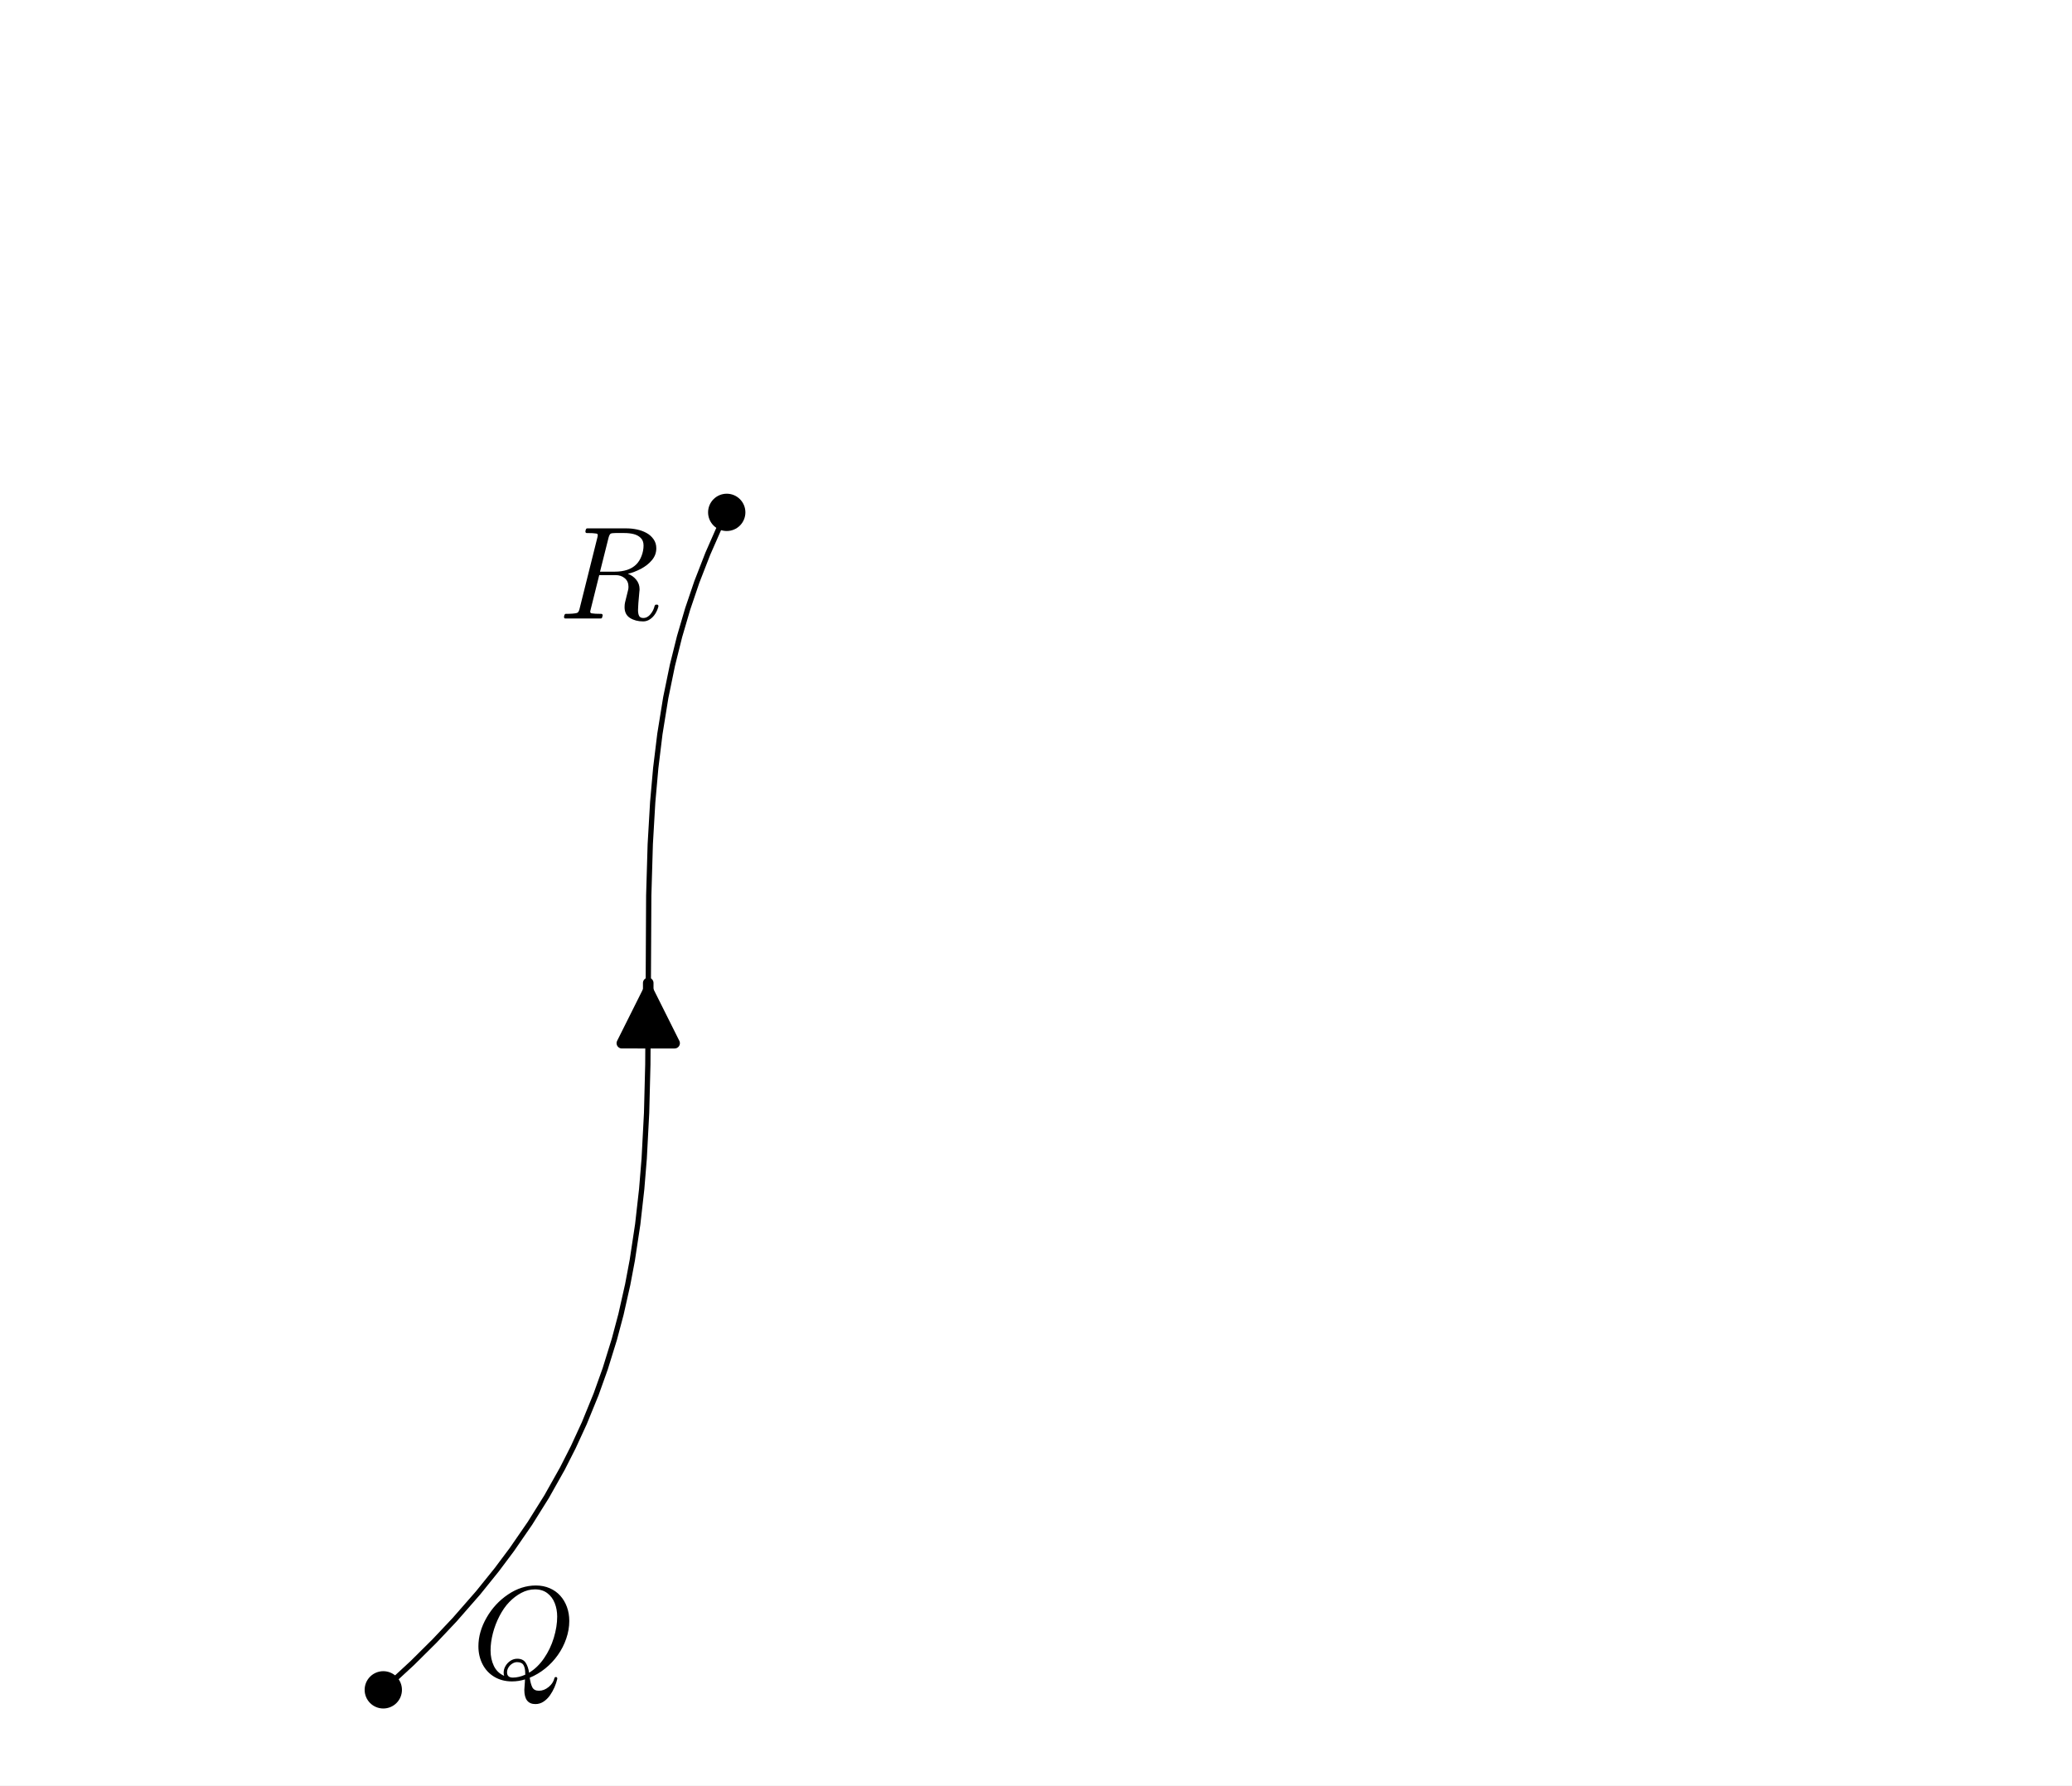
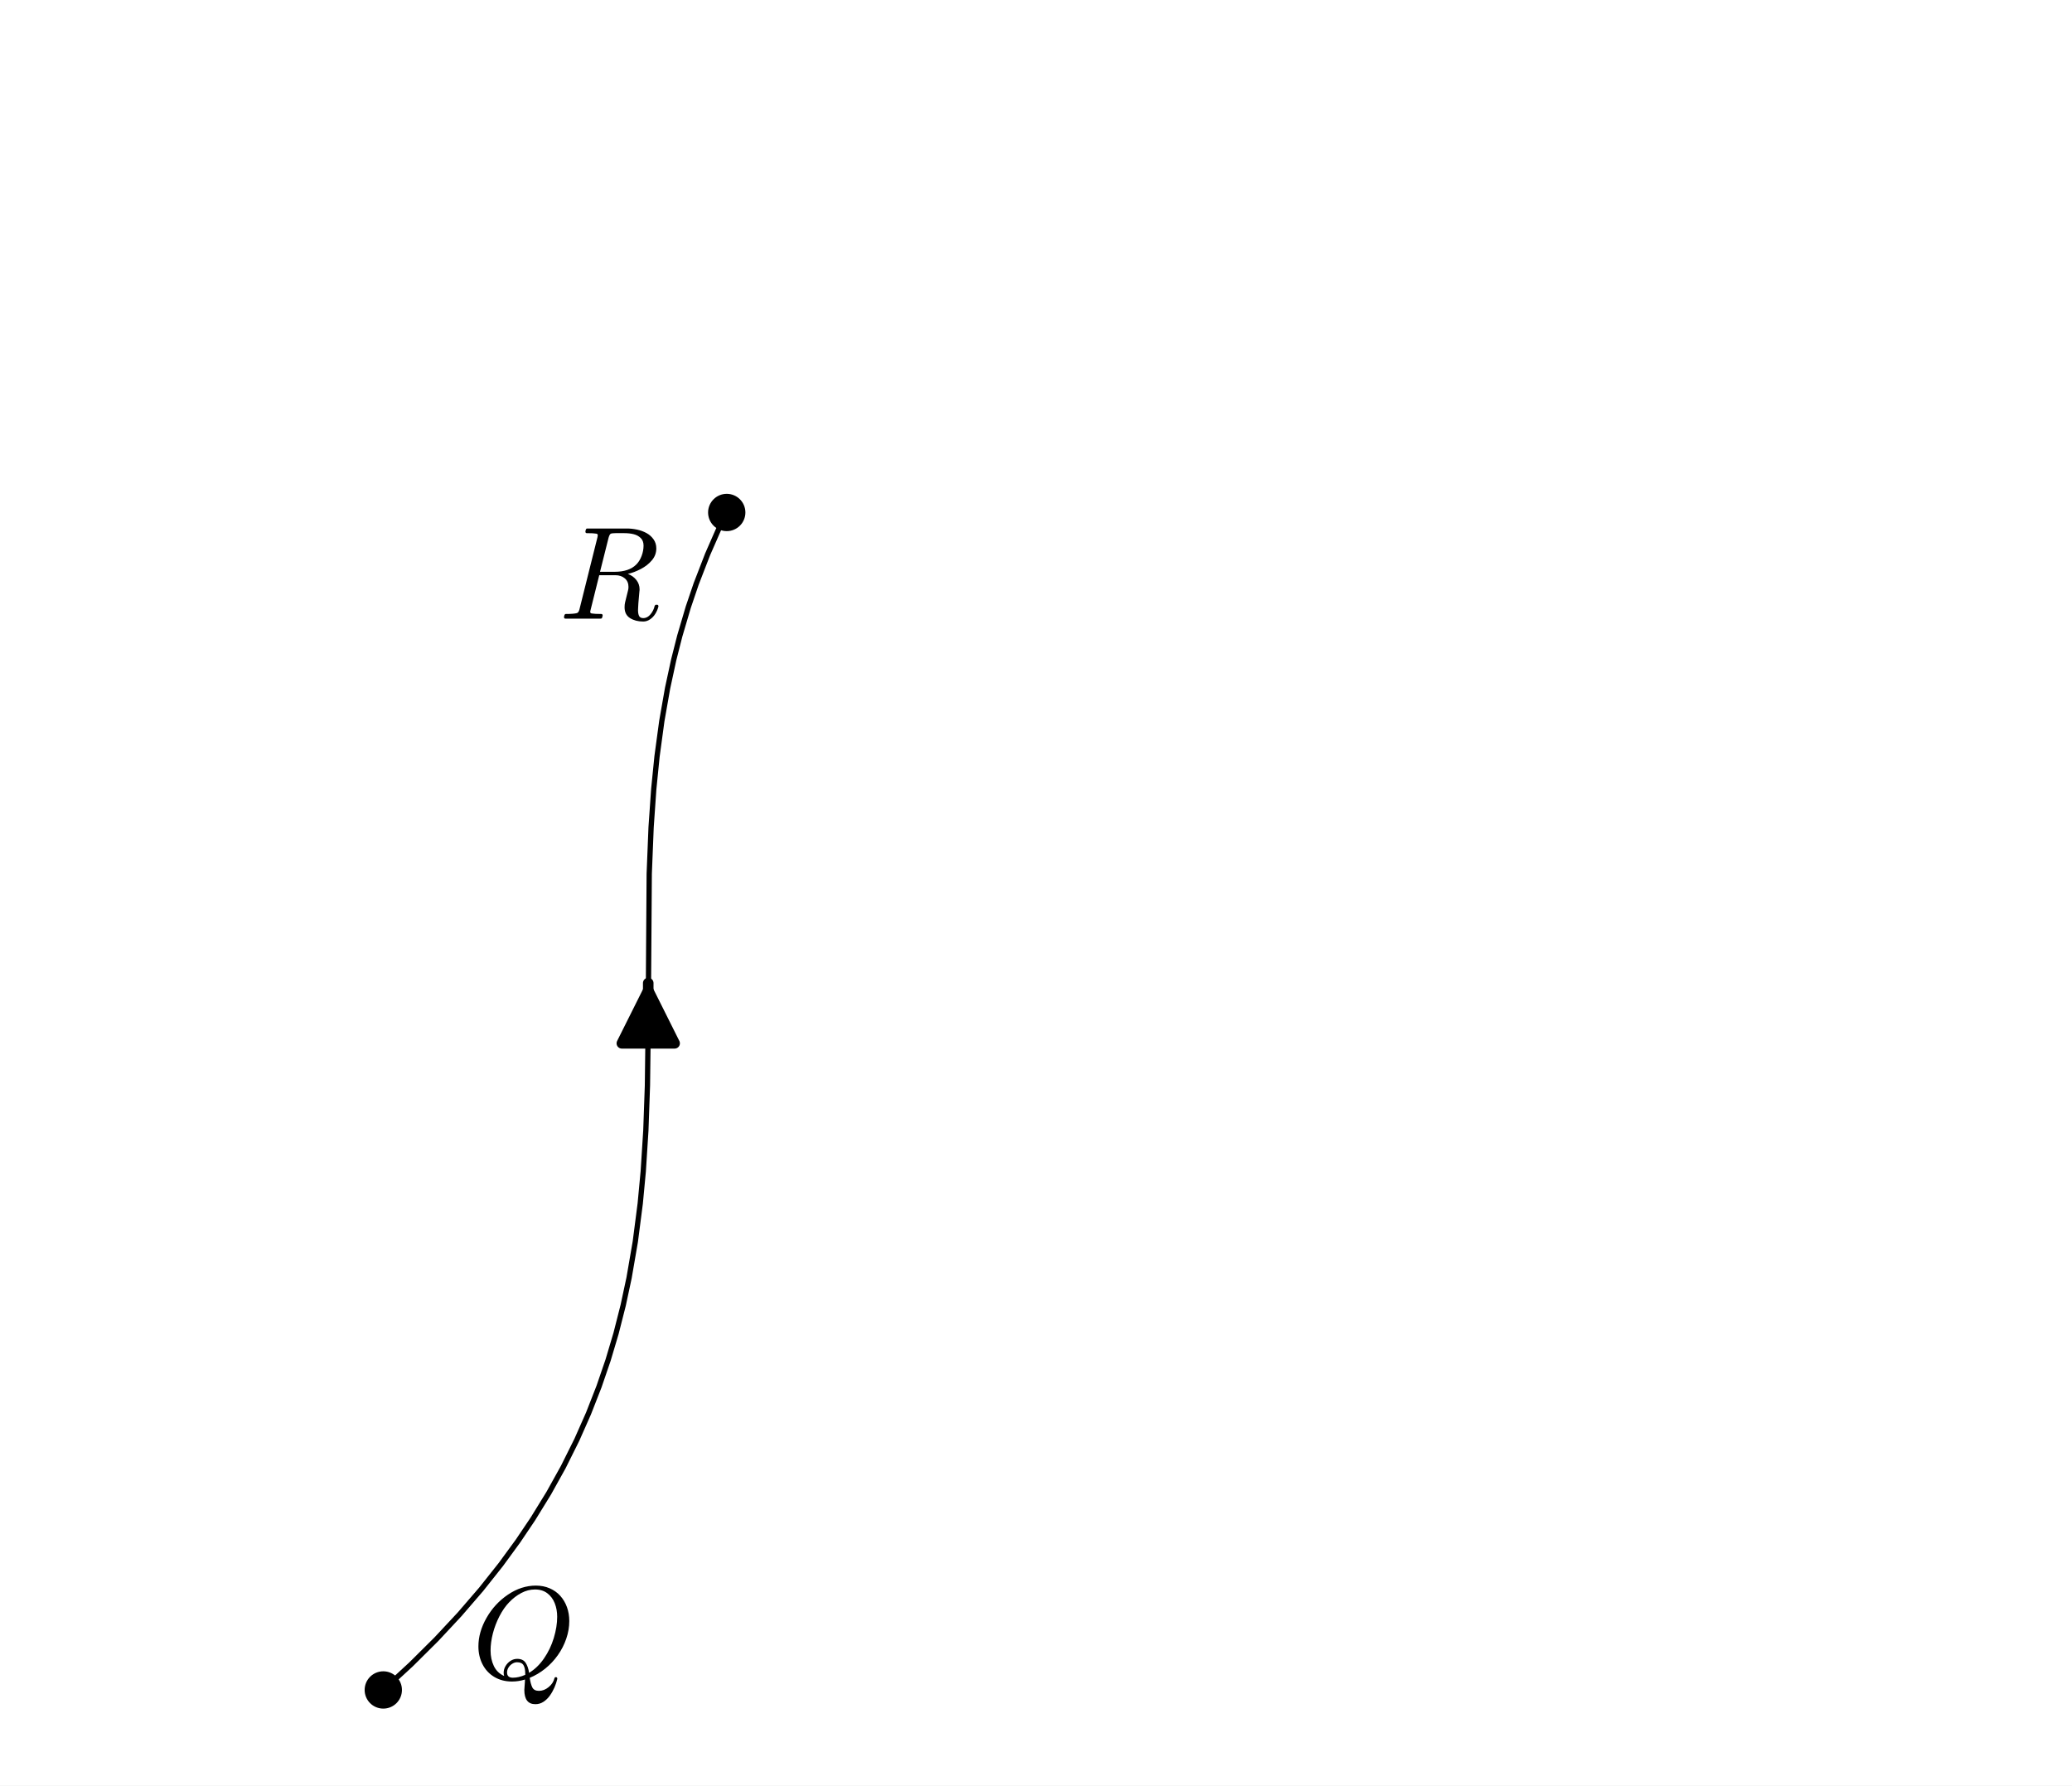
- <svg xmlns="http://www.w3.org/2000/svg" xmlns:xlink="http://www.w3.org/1999/xlink" width="392.703pt" height="338.4pt" viewBox="0 0 392.703 338.4" version="1.1">
+ <svg xmlns="http://www.w3.org/2000/svg" xmlns:xlink="http://www.w3.org/1999/xlink" width="392.673pt" height="338.4pt" viewBox="0 0 392.673 338.4" version="1.1">
  <defs>
    <style type="text/css">*{stroke-linejoin: round; stroke-linecap: butt}</style>
  </defs>
  <g id="figure_1">
    <g id="patch_1">
-       <path d="M 0 338.4  L 392.703 338.4  L 392.703 0  L 0 0  z " style="fill: #ffffff" />
+       <path d="M 0 338.4  L 392.673 338.4  L 392.673 0  L 0 0  z " style="fill: #ffffff" />
    </g>
    <g id="axes_1">
      <g id="patch_2">
-         <path d="M 7.2 331.2  L 385.503 331.2  L 385.503 7.2  L 7.2 7.2  z " style="fill: #ffffff" />
+         <path d="M 7.2 331.2  L 385.473 331.2  L 385.473 7.2  L 7.2 7.2  z " style="fill: #ffffff" />
      </g>
      <g id="PathCollection_1">
-         <path d="M 137.738 100.646  C 138.675 100.646 139.575 100.274 140.238 99.611  C 140.901 98.948 141.273 98.048 141.273 97.111  C 141.273 96.173 140.901 95.274 140.238 94.611  C 139.575 93.948 138.675 93.575 137.738 93.575  C 136.8 93.575 135.901 93.948 135.238 94.611  C 134.575 95.274 134.202 96.173 134.202 97.111  C 134.202 98.048 134.575 98.948 135.238 99.611  C 135.901 100.274 136.8 100.646 137.738 100.646  z " clip-path="url(#pf267f322cf)" />
+         <path d="M 137.727 100.661  C 138.665 100.661 139.564 100.289 140.227 99.626  C 140.89 98.963 141.263 98.063 141.263 97.126  C 141.263 96.188 140.89 95.289 140.227 94.626  C 139.564 93.963 138.665 93.59 137.727 93.59  C 136.79 93.59 135.89 93.963 135.227 94.626  C 134.564 95.289 134.192 96.188 134.192 97.126  C 134.192 98.063 134.564 98.963 135.227 99.626  C 135.89 100.289 136.79 100.661 137.727 100.661  z " clip-path="url(#p9c5b0f340e)" />
      </g>
      <g id="matplotlib.axis_1" />
      <g id="matplotlib.axis_2" />
      <g id="line2d_1">
-         <path d="M 378.228 243.232  L 350.046 208.407  L 323.787 176.096  L 306.717 155.485  L 295.237 141.909  L 282.073 126.707  L 272.526 115.976  L 260.951 103.354  L 251.77 93.686  L 240.366 82.154  L 230.224 72.395  L 225.583 68.098  L 214.952 58.695  L 208.37 53.199  L 201.021 47.382  L 196.905 44.279  L 190.305 39.549  L 186.435 36.922  L 178.179 31.702  L 172.3 28.321  L 167.744 25.904  L 160.755 22.56  L 156.899 20.912  L 151.889 18.992  L 148.155 17.729  L 141.063 15.747  L 135.103 14.525  L 133.502 14.27  L 129.025 13.726  L 124.298 13.433  L 118.907 13.472  L 113.929 13.88  L 110.417 14.394  L 107.775 14.91  L 102.865 16.176  L 98.664 17.593  L 95.344 18.942  L 92.102 20.464  L 87.867 22.774  L 83.57 25.512  L 82.48 26.273  L 79.392 28.581  L 74.884 32.375  L 74.058 33.129  L 70.932 36.148  L 68.667 38.509  L 63.778 44.145  L 61.387 47.188  L 57.795 52.143  L 54.259 57.51  L 50.778 63.321  L 48.18 68.028  L 45.365 73.528  L 41.755 81.26  L 38.973 87.809  L 35.588 96.586  L 32.239 106.315  L 29.748 114.378  L 27.271 123.258  L 24.882 132.851  L 23.068 141.017  L 21.593 148.379  L 19.698 159.153  L 18.304 168.45  L 16.982 179.021  L 15.79 191.328  L 15.251 198.773  L 14.75 208.628  L 14.495 219.066  L 14.52 228.571  L 14.654 234.07  L 15.147 244.2  L 15.72 251.526  L 16.441 258.404  L 17.235 264.423  L 18.426 271.713  L 20.026 279.514  L 21.429 285.139  L 22.91 290.211  L 24.339 294.456  L 26.209 299.256  L 28.226 303.666  L 30.336 307.592  L 32.415 310.891  L 34.324 313.497  L 35.77 315.233  L 37.639 317.205  L 40.4 319.619  L 42.959 321.388  L 44.537 322.276  L 47.06 323.408  L 49.788 324.264  L 50.178 324.358  L 52.922 324.824  L 54.348 324.941  L 57.708 324.903  L 59.781 324.675  L 62.768 324.092  L 66.167 323.09  L 67.95 322.43  L 70.635 321.273  L 72.645 320.285  L 72.645 320.285  " clip-path="url(#pf267f322cf)" style="fill: none; stroke: #ffffff; stroke-linecap: square" />
+         <path d="M 378.198 243.235  L 342.737 199.409  L 322.651 174.752  L 306.288 155.012  L 294.189 140.721  L 281.625 126.235  L 271.03 114.356  L 257.696 99.926  L 250.716 92.633  L 244.378 86.182  L 236.455 78.366  L 229.13 71.405  L 219.642 62.798  L 211.707 55.985  L 204.318 49.98  L 198.157 45.241  L 189.392 38.949  L 183.907 35.296  L 181.035 33.476  L 172.816 28.634  L 169.312 26.742  L 161.942 23.122  L 156.667 20.844  L 151.854 19.005  L 146.521 17.248  L 139.9 15.499  L 136.359 14.771  L 129.568 13.801  L 126.628 13.562  L 123.255 13.431  L 117.43 13.576  L 113.457 13.958  L 108.769 14.723  L 103.993 15.868  L 101.124 16.744  L 97.432 18.088  L 94.474 19.348  L 91.246 20.919  L 87.862 22.794  L 83.61 25.501  L 79.605 28.43  L 75.051 32.241  L 72.673 34.448  L 69.079 38.082  L 64.987 42.693  L 62.678 45.533  L 59.681 49.495  L 55.287 55.91  L 51.341 62.354  L 48.458 67.52  L 45.155 73.967  L 42.271 80.116  L 39.208 87.243  L 35.952 95.606  L 33.319 103.06  L 30.953 110.388  L 28.334 119.335  L 25.743 129.269  L 23.886 137.231  L 21.777 147.425  L 20.712 153.179  L 19.234 162.096  L 17.532 174.358  L 16.74 181.238  L 15.976 189.133  L 15.168 200.12  L 14.733 209.088  L 14.514 217.489  L 14.503 227.428  L 14.636 233.513  L 15.086 243.244  L 15.814 252.543  L 16.739 260.811  L 17.356 265.249  L 18.762 273.511  L 19.98 279.319  L 21.238 284.43  L 22.73 289.635  L 24.292 294.327  L 26.627 300.231  L 28.331 303.878  L 30.161 307.292  L 32.552 311.092  L 34.774 314.058  L 36.373 315.901  L 39.132 318.579  L 42.283 320.96  L 44.068 322.026  L 46.606 323.227  L 48.468 323.893  L 51.05 324.539  L 53.649 324.891  L 56.793 324.952  L 58.859 324.791  L 62.646 324.117  L 64.601 323.59  L 67.896 322.447  L 70.074 321.526  L 72.64 320.282  L 72.64 320.282  " clip-path="url(#p9c5b0f340e)" style="fill: none; stroke: #ffffff; stroke-linecap: square" />
      </g>
      <g id="line2d_2">
-         <path d="M 72.645 320.285  L 78.175 315.177  L 82.355 311.029  L 86.18 306.974  L 90.636 301.879  L 94.121 297.555  L 97 293.712  L 100.45 288.709  L 103.599 283.671  L 106.588 278.353  L 108.647 274.298  L 110.746 269.737  L 112.975 264.275  L 114.71 259.421  L 116.431 253.867  L 117.696 249.113  L 118.97 243.458  L 119.839 238.847  L 120.869 232.035  L 121.62 225.367  L 122.094 219.582  L 122.55 210.93  L 122.783 201.763  L 122.859 188.475  L 122.956 169.728  L 123.243 159.996  L 123.705 152.057  L 124.283 145.551  L 125.068 139.112  L 126.18 132.231  L 127.44 126.104  L 128.798 120.652  L 130.333 115.418  L 132.068 110.304  L 134.155 104.943  L 136.117 100.476  L 137.738 97.111  L 137.738 97.111  " clip-path="url(#pf267f322cf)" style="fill: none; stroke: #000000; stroke-linecap: square" />
+         <path d="M 72.64 320.282  L 77.922 315.412  L 82.688 310.678  L 87.089 305.962  L 91.202 301.19  L 94.908 296.521  L 98.171 292.056  L 100.986 287.875  L 103.998 282.983  L 106.738 278.056  L 109.325 272.861  L 111.53 267.88  L 113.522 262.789  L 115.241 257.775  L 116.75 252.705  L 118.105 247.375  L 119.217 242.184  L 120.399 235.326  L 121.335 228.075  L 121.903 222.027  L 122.398 214.256  L 122.699 205.723  L 122.839 194.491  L 123.038 165.593  L 123.394 156.77  L 123.895 149.562  L 124.516 143.363  L 125.422 136.662  L 126.518 130.418  L 127.683 125.027  L 128.828 120.521  L 130.438 115.07  L 131.934 110.662  L 134.102 105.06  L 136.089 100.531  L 137.727 97.126  L 137.727 97.126  " clip-path="url(#p9c5b0f340e)" style="fill: none; stroke: #000000; stroke-linecap: square" />
      </g>
      <g id="patch_3">
-         <path d="M 122.859 186.38  Q 122.859 185.934 122.859 187.724  " clip-path="url(#pf267f322cf)" style="fill: none; stroke: #000000; stroke-width: 2; stroke-linecap: round" />
-         <path d="M 117.859 197.723  L 122.859 187.724  L 127.859 197.724  L 117.859 197.723  z " clip-path="url(#pf267f322cf)" style="stroke: #000000; stroke-width: 2; stroke-linecap: round" />
+         <path d="M 122.85 186.388  Q 122.85 185.942 122.85 187.731  " clip-path="url(#p9c5b0f340e)" style="fill: none; stroke: #000000; stroke-width: 2; stroke-linecap: round" />
+         <path d="M 117.85 197.731  L 122.85 187.731  L 127.85 197.732  L 117.85 197.731  z " clip-path="url(#p9c5b0f340e)" style="stroke: #000000; stroke-width: 2; stroke-linecap: round" />
      </g>
      <g id="text_1">
-         <g clip-path="url(#pf267f322cf)">
-           <g transform="translate(89.4261 318.2561) scale(0.25 -0.25)">
+         <g clip-path="url(#p9c5b0f340e)">
+           <g transform="translate(89.4189 318.2539) scale(0.25 -0.25)">
            <defs>
              <path id="Cmmi10-51" d="M 1947 -141  Q 1466 -141 1094 79  Q 722 300 520 692  Q 319 1084 319 1563  Q 319 2259 714 2950  Q 1109 3641 1756 4077  Q 2403 4513 3109 4513  Q 3475 4513 3778 4381  Q 4081 4250 4290 4017  Q 4500 3784 4614 3471  Q 4728 3159 4728 2791  Q 4728 2366 4581 1936  Q 4434 1506 4171 1136  Q 3909 766 3559 484  Q 3209 203 2809 38  Q 2850 -256 2934 -425  Q 3019 -594 3256 -594  Q 3506 -594 3726 -412  Q 3947 -231 4006 13  Q 4019 72 4078 72  Q 4147 72 4147 -13  Q 4100 -219 4008 -430  Q 3916 -641 3786 -823  Q 3656 -1006 3478 -1123  Q 3300 -1241 3084 -1241  Q 2547 -1241 2547 -550  Q 2547 -509 2562 -332  Q 2578 -156 2578 -44  Q 2269 -141 1947 -141  z M 1709 300  Q 1709 44 1991 44  Q 2275 44 2591 184  L 2591 244  Q 2591 503 2509 648  Q 2428 794 2194 794  Q 2078 794 1964 723  Q 1850 653 1779 539  Q 1709 425 1709 300  z M 1544 288  Q 1544 456 1637 612  Q 1731 769 1881 864  Q 2031 959 2203 959  Q 2481 959 2607 771  Q 2734 584 2778 281  Q 3188 525 3500 978  Q 3813 1431 3977 1973  Q 4141 2516 4141 3003  Q 4141 3356 4023 3656  Q 3906 3956 3664 4140  Q 3422 4325 3066 4325  Q 2722 4325 2403 4156  Q 2084 3988 1813 3706  Q 1550 3434 1342 3032  Q 1134 2631 1021 2193  Q 909 1756 909 1356  Q 909 947 1068 612  Q 1228 278 1569 128  Q 1544 194 1544 288  z " transform="scale(0.015625)" />
            </defs>
            <use xlink:href="#Cmmi10-51" transform="translate(0 0.484375)" />
          </g>
        </g>
      </g>
      <g id="text_2">
-         <g clip-path="url(#pf267f322cf)">
-           <g transform="translate(105.9202 117.3994) scale(0.25 -0.25)">
+         <g clip-path="url(#p9c5b0f340e)">
+           <g transform="translate(105.9118 117.4133) scale(0.25 -0.25)">
            <defs>
              <path id="Cmmi10-52" d="M 313 0  Q 250 0 250 84  Q 253 100 262 139  Q 272 178 289 201  Q 306 225 331 225  Q 722 225 878 269  Q 959 297 997 441  L 1875 3956  Q 1888 4019 1888 4044  Q 1888 4113 1813 4122  Q 1691 4147 1350 4147  Q 1288 4147 1288 4231  Q 1291 4247 1300 4286  Q 1309 4325 1326 4348  Q 1344 4372 1369 4372  L 3309 4372  Q 3541 4372 3791 4319  Q 4041 4266 4250 4152  Q 4459 4038 4593 3848  Q 4728 3659 4728 3406  Q 4728 3084 4515 2831  Q 4303 2578 3978 2408  Q 3653 2238 3347 2169  Q 3597 2078 3756 1879  Q 3916 1681 3916 1422  Q 3916 1388 3914 1370  Q 3913 1353 3909 1331  L 3859 763  Q 3853 638 3847 550  Q 3841 463 3841 409  Q 3841 234 3892 129  Q 3944 25 4097 25  Q 4297 25 4448 211  Q 4600 397 4647 616  Q 4675 672 4709 672  L 4769 672  Q 4831 672 4831 588  Q 4784 403 4682 237  Q 4581 72 4426 -34  Q 4272 -141 4091 -141  Q 3716 -141 3452 26  Q 3188 194 3188 550  Q 3188 684 3213 788  L 3353 1356  Q 3378 1434 3378 1538  Q 3378 1803 3198 1954  Q 3019 2106 2747 2106  L 1959 2106  L 1538 416  Q 1522 363 1522 325  Q 1522 259 1600 250  Q 1722 225 2059 225  Q 2125 225 2125 141  Q 2103 50 2090 25  Q 2078 0 2016 0  L 313 0  z M 1997 2272  L 2706 2272  Q 3403 2272 3756 2625  Q 3919 2788 4014 3039  Q 4109 3291 4109 3541  Q 4109 3778 3970 3912  Q 3831 4047 3626 4097  Q 3422 4147 3175 4147  L 2747 4147  Q 2572 4147 2515 4117  Q 2459 4088 2413 3928  L 1997 2272  z " transform="scale(0.015625)" />
            </defs>
            <use xlink:href="#Cmmi10-52" transform="translate(0 0.6875)" />
          </g>
        </g>
      </g>
      <g id="PathCollection_2">
-         <path d="M 72.645 323.82  C 73.583 323.82 74.482 323.448 75.145 322.785  C 75.808 322.122 76.181 321.222 76.181 320.285  C 76.181 319.347 75.808 318.448 75.145 317.785  C 74.482 317.122 73.583 316.749 72.645 316.749  C 71.708 316.749 70.808 317.122 70.145 317.785  C 69.482 318.448 69.11 319.347 69.11 320.285  C 69.11 321.222 69.482 322.122 70.145 322.785  C 70.808 323.448 71.708 323.82 72.645 323.82  z " clip-path="url(#pf267f322cf)" />
+         <path d="M 72.64 323.817  C 73.578 323.817 74.477 323.445 75.14 322.782  C 75.803 322.119 76.176 321.219 76.176 320.282  C 76.176 319.344 75.803 318.445 75.14 317.782  C 74.477 317.119 73.578 316.746 72.64 316.746  C 71.703 316.746 70.803 317.119 70.14 317.782  C 69.477 318.445 69.105 319.344 69.105 320.282  C 69.105 321.219 69.477 322.119 70.14 322.782  C 70.803 323.445 71.703 323.817 72.64 323.817  z " clip-path="url(#p9c5b0f340e)" />
      </g>
    </g>
  </g>
  <defs>
-     <clipPath id="pf267f322cf">
-       <rect x="7.2" y="7.2" width="378.303" height="324" />
+     <clipPath id="p9c5b0f340e">
+       <rect x="7.2" y="7.2" width="378.273" height="324" />
    </clipPath>
  </defs>
</svg>
